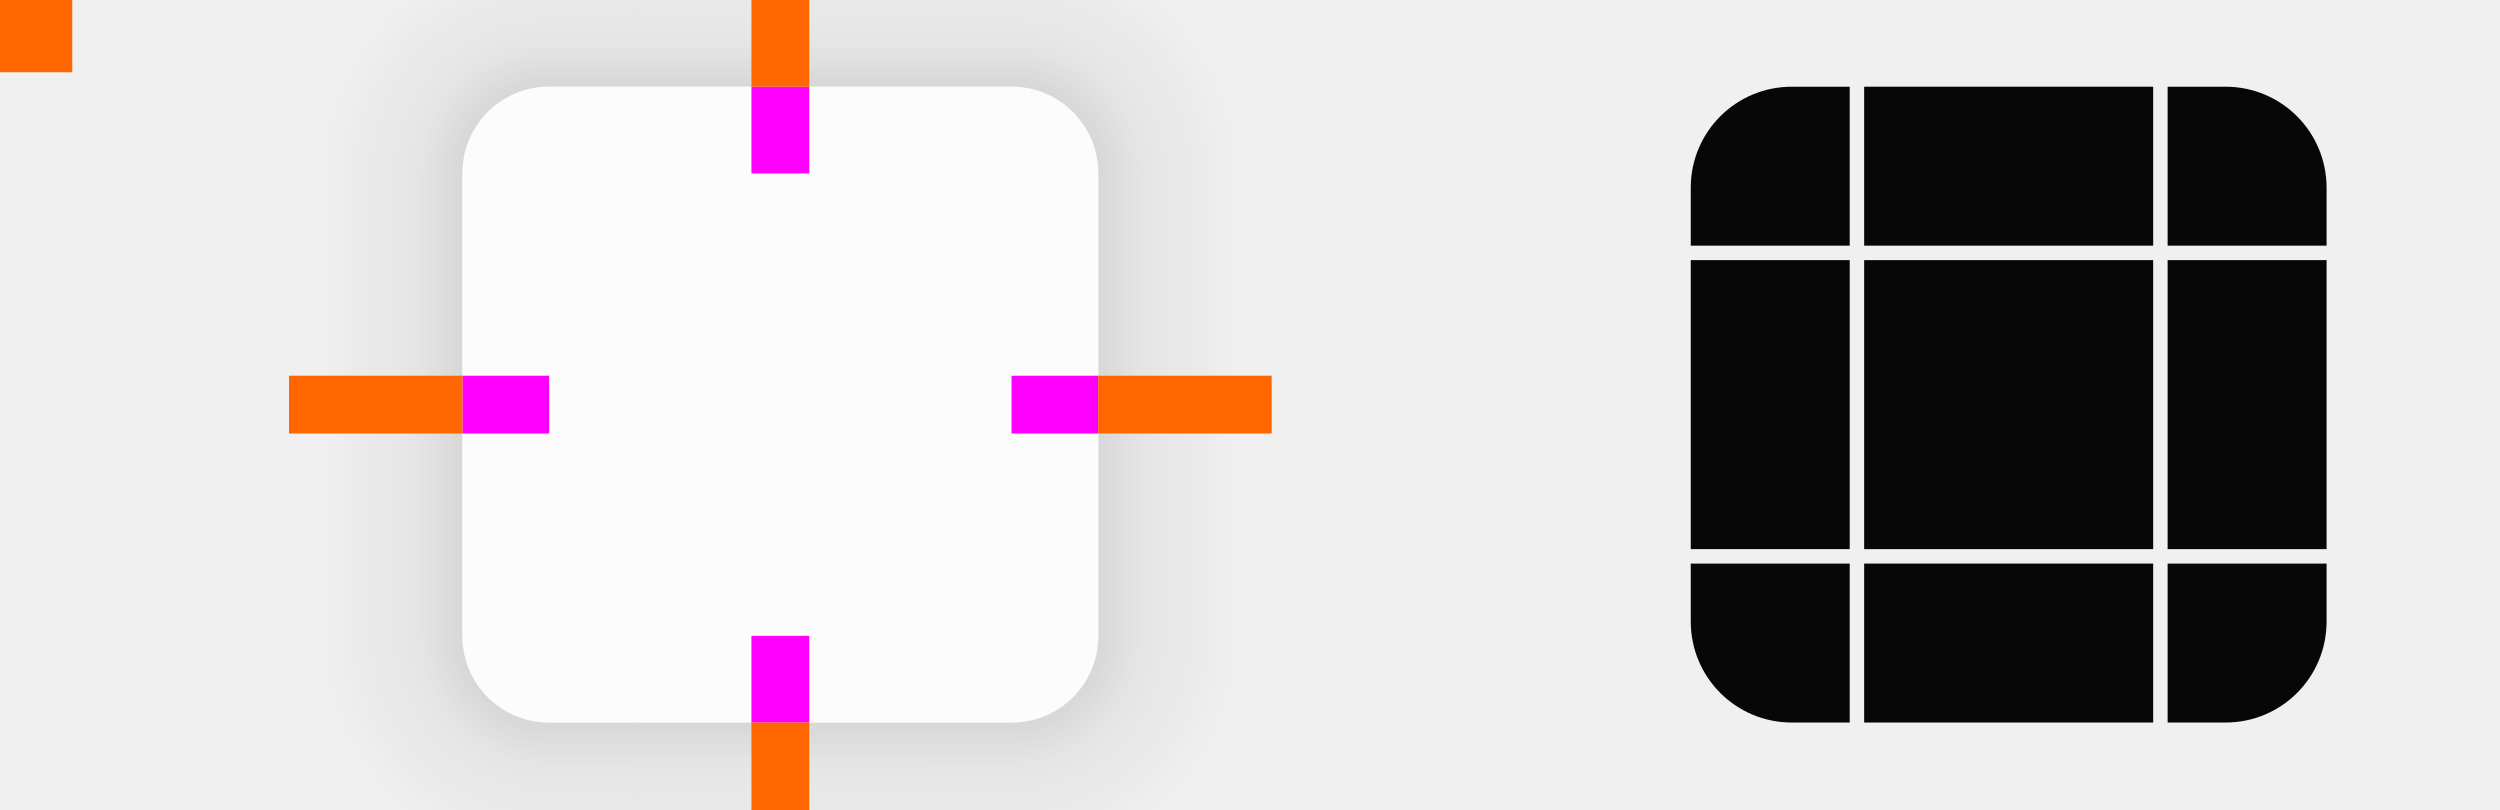
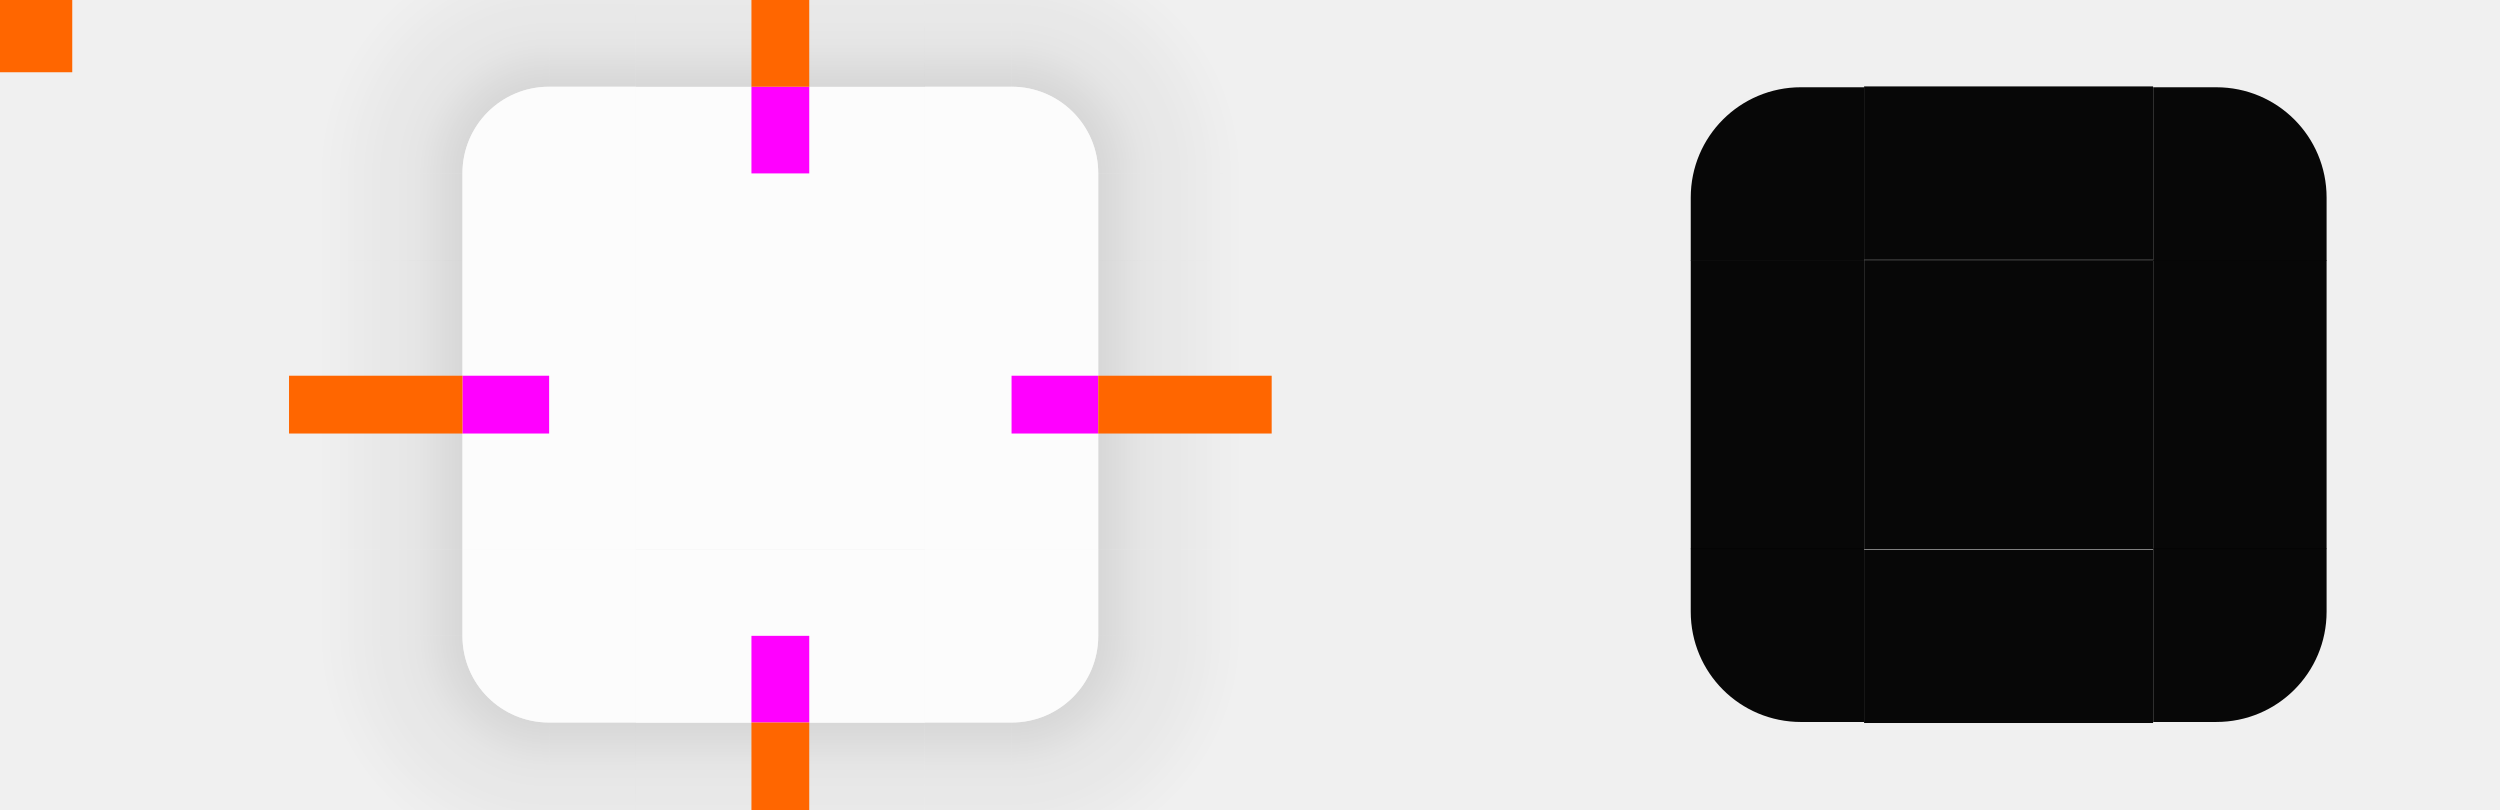
- <svg xmlns="http://www.w3.org/2000/svg" xmlns:xlink="http://www.w3.org/1999/xlink" id="svg202" viewBox="0 0 173 56" version="1.1" height="56" width="173">
-   <style type="text/css" id="current-color-scheme">.ColorScheme-Text {
+ <svg xmlns="http://www.w3.org/2000/svg" xmlns:xlink="http://www.w3.org/1999/xlink" width="173" height="56" version="1.1" viewBox="0 0 173 56">
+   <style id="current-color-scheme" type="text/css">.ColorScheme-Text {
        color:#31363b;
        stop-color:#31363b;
      }
      .ColorScheme-Background {
        color:#eff0f1;
        stop-color:#eff0f1;
      }
      .ColorScheme-Highlight {
        color:#3281ea;
        stop-color:#3281ea;
      }
      .ColorScheme-ViewText {
        color:#31363b;
        stop-color:#31363b;
      }
      .ColorScheme-ViewBackground {
        color:#fcfcfc;
        stop-color:#fcfcfc;
      }
      .ColorScheme-ViewHover {
        color:#93cee9;
        stop-color:#93cee9;
      }
      .ColorScheme-ViewFocus{
        color:#3281ea;
        stop-color:#3281ea;
      }
      .ColorScheme-ButtonText {
        color:#31363b;
        stop-color:#31363b;
      }
      .ColorScheme-ButtonBackground {
        color:#eff0f1;
        stop-color:#eff0f1;
      }
      .ColorScheme-ButtonHover {
        color:#93cee9;
        stop-color:#93cee9;
      }
      .ColorScheme-ButtonFocus{
        color:#3281ea;
        stop-color:#3281ea;
      }</style>
-   <defs id="defs26">
-     <linearGradient id="a">
-       <stop id="stop3" offset="0" stop-opacity=".667" />
-       <stop id="stop5" offset="1" stop-opacity="0" />
-     </linearGradient>
-     <linearGradient xlink:href="#a" gradientUnits="userSpaceOnUse" y2="-35" y1="-35" x2="-906.36" x1="-912.36" id="q" />
-     <linearGradient xlink:href="#a" gradientUnits="userSpaceOnUse" y2="12" y1="12" x2="9" x1="15" id="p" />
-     <radialGradient xlink:href="#a" gradientUnits="userSpaceOnUse" gradientTransform="rotate(-90.00001,-405.39,435.59)" r="6" cy="913.97" cx="22.2" id="e" />
-     <linearGradient xlink:href="#a" gradientUnits="userSpaceOnUse" gradientTransform="translate(58)" y2="2" y1="8" x2="19" x1="19" id="o" />
-     <linearGradient xlink:href="#a" gradientUnits="userSpaceOnUse" y2="12" y1="12" x2="61" x1="55" id="n" />
-     <radialGradient xlink:href="#a" gradientUnits="userSpaceOnUse" gradientTransform="translate(59.107,-903.77)" r="6" cy="911.76" cx="53.893" id="d" />
-     <linearGradient xlink:href="#a" gradientUnits="userSpaceOnUse" gradientTransform="translate(58)" y2="2" y1="8" x2="51" x1="51" id="m" />
-     <linearGradient xlink:href="#a" gradientUnits="userSpaceOnUse" y2="-35" y1="-35" x2="958.36" x1="952.36" id="l" />
-     <linearGradient xlink:href="#a" gradientUnits="userSpaceOnUse" gradientTransform="translate(58)" y2="54" y1="48" x2="19" x1="19" id="k" />
-     <radialGradient xlink:href="#a" gradientUnits="userSpaceOnUse" gradientTransform="rotate(-179.9999,40.3209,499.18)" r="6" cy="950.36" cx="7.643" id="c" />
-     <linearGradient xlink:href="#a" gradientUnits="userSpaceOnUse" y2="44" y1="44" x2="9" x1="15" id="j" />
-     <linearGradient xlink:href="#a" gradientUnits="userSpaceOnUse" gradientTransform="translate(58)" y2="54" y1="48" x2="51" x1="51" id="i" />
-     <radialGradient xlink:href="#a" gradientUnits="userSpaceOnUse" gradientTransform="matrix(2.1666e-7,1,-0.99999,2.1665e-7,1058.1,-6.2502)" r="6" cy="945.11" cx="54.25" id="b" />
-     <linearGradient xlink:href="#a" gradientUnits="userSpaceOnUse" y2="44" y1="44" x2="61" x1="55" id="h" />
-     <linearGradient xlink:href="#a" gradientUnits="userSpaceOnUse" y2="932.36" y1="932.36" x2="-9" x1="-15" id="g" />
-     <linearGradient xlink:href="#a" gradientUnits="userSpaceOnUse" y2="932.36" y1="932.36" x2="61" x1="55" id="f" />
-     <style id="style24" type="text/css">.ColorScheme-Text {
+   <defs>
+     <style type="text/css">.ColorScheme-Text {
        color:#31363b;
      }
      .ColorScheme-Background {
        color:#eff0f1;
      }
      .ColorScheme-Highlight {
        color:#3281ea;
      }
      .ColorScheme-ViewText {
        color:#31363b;
      }
      .ColorScheme-ViewBackground {
        color:#fcfcfc;
      }
      .ColorScheme-ViewHover {
        color:#93cee9;
      }
      .ColorScheme-ViewFocus{
        color:#3281ea;
      }
      .ColorScheme-ButtonText {
        color:#31363b;
      }
      .ColorScheme-ButtonBackground {
        color:#eff0f1;
      }
      .ColorScheme-ButtonHover {
        color:#93cee9;
      }
      .ColorScheme-ButtonFocus{
        color:#3281ea;
      }</style>
-     <radialGradient xlink:href="#linearGradient919" id="radialGradient994" gradientUnits="userSpaceOnUse" gradientTransform="matrix(1.1636765e-7,-2.666666,2.666667,1.1636731e-7,11.33333,221.3575)" cx="78.509" cy="10" fx="78.509" fy="10" r="6" />
+     <radialGradient id="radialGradient994" cx="78.509" cy="10" r="6" gradientTransform="matrix(1.1637e-7 -2.6667 2.6667 1.1637e-7 11.333 221.36)" gradientUnits="userSpaceOnUse" xlink:href="#linearGradient919" />
    <linearGradient id="linearGradient919">
-       <stop style="stop-color:#000000;stop-opacity:0.667" offset="0" id="stop913" />
-       <stop id="stop915" offset="0.562" style="stop-color:#000000;stop-opacity:0.15" />
-       <stop style="stop-color:#000000;stop-opacity:0;" offset="1" id="stop917" />
+       <stop stop-color="#000000" stop-opacity=".667" offset="0" />
+       <stop stop-color="#000000" stop-opacity=".15" offset=".562" />
+       <stop stop-color="#000000" stop-opacity="0" offset="1" />
    </linearGradient>
-     <linearGradient xlink:href="#linearGradient919" id="linearGradient927" x1="-10" y1="946.862" x2="-26" y2="946.862" gradientUnits="userSpaceOnUse" gradientTransform="matrix(1,0,0,0.8571429,0,135.766)" />
-     <linearGradient xlink:href="#linearGradient919" id="linearGradient942" gradientUnits="userSpaceOnUse" gradientTransform="matrix(0,1,-0.8571429,0,804.5961,954.3622)" x1="-10" y1="946.862" x2="-26" y2="946.862" />
-     <radialGradient xlink:href="#linearGradient919" id="radialGradient954" gradientUnits="userSpaceOnUse" gradientTransform="matrix(1.1636765e-7,-2.666666,2.666667,1.1636731e-7,11.33333,221.3575)" cx="78.509" cy="10" fx="78.509" fy="10" r="6" />
-     <linearGradient xlink:href="#linearGradient919" id="linearGradient4948" gradientUnits="userSpaceOnUse" x1="-16" y1="932.362" x2="-8" y2="932.362" />
-     <radialGradient xlink:href="#linearGradient919" id="radialGradient1003" gradientUnits="userSpaceOnUse" gradientTransform="matrix(1.1636765e-7,-2.666666,2.666667,1.1636731e-7,11.33333,221.3575)" cx="78.509" cy="10" fx="78.509" fy="10" r="6" />
-     <radialGradient xlink:href="#linearGradient919" id="radialGradient1043" gradientUnits="userSpaceOnUse" gradientTransform="matrix(1.1636765e-7,-2.666666,2.666667,1.1636731e-7,11.33333,221.3575)" cx="78.509" cy="10" fx="78.509" fy="10" r="6" />
-     <radialGradient xlink:href="#linearGradient919" id="radialGradient1083" gradientUnits="userSpaceOnUse" gradientTransform="matrix(1.1636765e-7,-2.666666,2.666667,1.1636731e-7,11.33333,221.3575)" cx="78.509" cy="10" fx="78.509" fy="10" r="6" />
+     <linearGradient id="linearGradient927" x1="-10" x2="-26" y1="946.86" y2="946.86" gradientTransform="matrix(1 0 0 .85714 0 135.77)" gradientUnits="userSpaceOnUse" xlink:href="#linearGradient919" />
+     <linearGradient id="linearGradient942" x1="-10" x2="-26" y1="946.86" y2="946.86" gradientTransform="matrix(0 1 -.85714 0 804.6 954.36)" gradientUnits="userSpaceOnUse" xlink:href="#linearGradient919" />
+     <linearGradient id="linearGradient4948" x1="-16" x2="-8" y1="932.36" y2="932.36" gradientUnits="userSpaceOnUse" xlink:href="#linearGradient919" />
  </defs>
-   <g id="shadow-topleft" transform="translate(48.00003,-932.3622)" style="opacity:0.35">
-     <path style="opacity:0.9;fill:url(#radialGradient994);fill-opacity:1;fill-rule:evenodd;stroke:none;stroke-width:2px;stroke-linecap:butt;stroke-linejoin:miter;stroke-opacity:1" d="M 20,-6 V 12 H 32 C 32,8.676 34.676,6 38,6 V -6 Z" transform="translate(-48.00003,932.3622)" id="path4828" />
-     <path id="path923" d="m -28,944.362 v 6 l 12,10e-6 -9e-6,-6 z" style="opacity:0.9;fill:url(#linearGradient927);fill-opacity:1;fill-rule:evenodd;stroke:none;stroke-width:0.707px;stroke-linecap:butt;stroke-linejoin:miter;stroke-opacity:1" />
-     <path style="opacity:0.9;fill:url(#linearGradient942);fill-opacity:1;fill-rule:evenodd;stroke:none;stroke-width:0.707px;stroke-linecap:butt;stroke-linejoin:miter;stroke-opacity:1" d="m -4,926.362 h -6 l -10e-6,12 6,-10e-6 z" id="path940" />
+   <g id="shadow-topleft" transform="translate(48 -932.36)" fill-rule="evenodd" opacity=".35">
+     <path transform="translate(-48 932.36)" d="m20-6v18h12c0-3.324 2.676-6 6-6v-12z" fill="url(#radialGradient994)" opacity=".9" />
+     <path d="m-28 944.36v6l12 1e-5 -9e-6 -6z" fill="url(#linearGradient927)" opacity=".9" />
+     <path d="m-4 926.36h-6l-1e-5 12 6-1e-5z" fill="url(#linearGradient942)" opacity=".9" />
  </g>
-   <g id="shadow-left" transform="matrix(2,0,0,0.6250013,5.999997,-554.7276)" style="opacity:0.35">
-     <rect y="916.362" x="-19" height="32" width="6" id="rect4892" style="opacity:1;fill:none;fill-opacity:1;stroke:none" transform="scale(-1,1)" />
-     <rect y="916.362" x="-13" height="32" width="6" id="rect4894" style="opacity:0.9;fill:url(#linearGradient4948);fill-opacity:1;stroke:none" transform="scale(-1,1)" />
-     <rect transform="scale(-1,1)" style="opacity:1;fill:none;fill-opacity:1;stroke:none" id="rect4896" width="1" height="32" x="-14" y="916.362" />
+   <g id="shadow-left" transform="matrix(2 0 0 .625 6 -554.73)" opacity=".35">
+     <rect transform="scale(-1,1)" x="-19" y="916.36" width="6" height="32" fill="none" opacity="1" />
+     <rect transform="scale(-1,1)" x="-13" y="916.36" width="6" height="32" fill="url(#linearGradient4948)" opacity=".9" />
+     <rect transform="scale(-1,1)" x="-14" y="916.36" width="1" height="32" fill="none" opacity="1" />
  </g>
-   <use x="0" y="0" xlink:href="#shadow-topleft" id="use952" transform="rotate(90,54,28)" width="100%" height="100%" />
-   <use x="0" y="0" xlink:href="#shadow-left" id="shadow-top" transform="rotate(90,54.00001,28.00001)" width="100%" height="100%" />
-   <use x="0" y="0" xlink:href="#shadow-left" id="shadow-right" transform="matrix(-1,0,0,1,108,2.71e-5)" width="100%" height="100%" />
-   <use x="0" y="0" xlink:href="#shadow-topleft" id="use958" transform="rotate(-90,54,28)" width="100%" height="100%" />
-   <use x="0" y="0" xlink:href="#shadow-topleft" id="use960" transform="rotate(180,54,28)" width="100%" height="100%" />
-   <use x="0" y="0" xlink:href="#shadow-left" id="shadow-bottom" transform="rotate(-90,54.00001,27.99998)" width="100%" height="100%" />
-   <rect id="hint-tile-center" y="-1.4648437e-05" width="5" height="5" x="0" style="fill:#ff6600" />
-   <g transform="matrix(0.6250009,0,0,1.999996,32.12496,-1814.721)" id="top">
-     <rect class="ColorScheme-Background" transform="matrix(0,-1,-1,0,0,0)" style="color:#eff0f1;opacity:0.8;fill:#ffffff;fill-opacity:1;stroke:none" id="rect4152" width="6" height="32" x="-916.362" y="-51" />
+   <use transform="rotate(90,54,28)" width="100%" height="100%" xlink:href="#shadow-topleft" />
+   <use id="shadow-top" transform="rotate(90 54 28)" width="100%" height="100%" xlink:href="#shadow-left" />
+   <use id="shadow-right" transform="matrix(-1,0,0,1,108,2.71e-5)" width="100%" height="100%" xlink:href="#shadow-left" />
+   <use id="shadow-bottomleft" transform="rotate(-90,54,28)" width="100%" height="100%" xlink:href="#shadow-topleft" />
+   <use id="shadow-bottomright" transform="rotate(180 54 28)" width="100%" height="100%" xlink:href="#shadow-topleft" />
+   <use id="shadow-bottom" transform="rotate(-90 54 28)" width="100%" height="100%" xlink:href="#shadow-left" />
+   <rect id="hint-tile-center" y="-1.4648e-5" width="5" height="5" fill="#ff6600" />
+   <g id="top" transform="matrix(.625 0 0 2 32.125 -1814.7)">
+     <rect class="ColorScheme-Background" transform="matrix(0,-1,-1,0,0,0)" x="-916.36" y="-51" width="6" height="32" color="#eff0f1" fill="#ffffff" opacity=".8" />
  </g>
-   <g transform="translate(19,-904.3622)" id="topleft">
-     <path id="rect4159" transform="translate(-19,904.3622)" d="M 38 6 C 34.676 6 32 8.676 32 12 L 32 18 L 44 18 L 44 6 L 38 6 z " style="opacity:0.8;fill:#ffffff;fill-opacity:1;stroke:none;stroke-width:2" />
+   <g id="topleft" transform="translate(19 -904.36)">
+     <path transform="translate(-19 904.36)" d="m38 6c-3.324 0-6 2.676-6 6v6h12v-12h-6z" fill="#ffffff" opacity=".8" />
  </g>
-   <g transform="matrix(0.6250009,0,0,2.000004,32.12496,-1858.728)" id="bottom">
-     <rect class="ColorScheme-Background" y="-51" x="948.362" height="32" width="6" id="rect4148" style="color:#eff0f1;opacity:0.8;fill:#ffffff;fill-opacity:1;stroke:none" transform="rotate(90)" />
+   <g id="bottom" transform="matrix(.625 0 0 2 32.125 -1858.7)">
+     <rect class="ColorScheme-Background" transform="rotate(90)" x="948.36" y="-51" width="6" height="32" color="#eff0f1" fill="#ffffff" opacity=".8" />
  </g>
-   <g transform="matrix(1.999999,0,0,0.6249986,6.000003,-554.725)" id="left">
-     <rect class="ColorScheme-Background" y="916.362" x="-19" height="32" width="6" id="rect4144" style="color:#eff0f1;opacity:0.8;fill:#ffffff;fill-opacity:1;stroke:none" transform="scale(-1,1)" />
+   <g id="left" transform="matrix(2 0 0 .625 6 -554.73)">
+     <rect class="ColorScheme-Background" transform="scale(-1,1)" x="-19" y="916.36" width="6" height="32" color="#eff0f1" fill="#ffffff" opacity=".8" />
  </g>
-   <g transform="matrix(1.999998,0,0,0.6249986,-37.99984,-554.725)" id="right">
-     <rect class="ColorScheme-Background" style="color:#eff0f1;opacity:0.8;fill:#ffffff;fill-opacity:1;stroke:none" id="rect4140" width="6" height="32" x="51" y="916.362" />
+   <g id="right" transform="matrix(2 0 0 .625 -38 -554.73)">
+     <rect class="ColorScheme-Background" x="51" y="916.36" width="6" height="32" color="#eff0f1" fill="#ffffff" opacity=".8" />
  </g>
-   <rect style="color:#eff0f1;opacity:0.8;fill:#ffffff;fill-opacity:1;stroke:none;stroke-width:0.625" id="center" width="20" height="20" x="44" y="18" class="ColorScheme-Background" />
-   <rect y="6" x="52" height="6" width="4" id="hint-top-margin" style="fill:#ff00ff;fill-opacity:1;stroke:none;stroke-width:1" />
-   <rect style="fill:#ff00ff;fill-opacity:1;stroke:none;stroke-width:1" id="hint-bottom-margin" width="4" height="6" x="52" y="44" />
-   <rect transform="rotate(90)" style="fill:#ff00ff;fill-opacity:1;stroke:none;stroke-width:1" id="hint-right-margin" width="4" height="6" x="26" y="-76" />
-   <rect transform="rotate(90)" y="-38" x="26" height="6" width="4" id="hint-left-margin" style="fill:#ff00ff;fill-opacity:1;stroke:none;stroke-width:1" />
-   <rect style="fill:#ff6600;fill-opacity:1;stroke:none;stroke-width:1.414" id="shadow-hint-top-margin" width="4" height="12" x="52" y="-6" />
-   <rect y="50" x="52" height="12" width="4" id="shadow-hint-bottom-margin" style="fill:#ff6600;fill-opacity:1;stroke:none;stroke-width:1.414" />
-   <rect y="-88" x="26" height="12" width="4" id="shadow-hint-right-margin" style="fill:#ff6600;fill-opacity:1;stroke:none;stroke-width:1.414" transform="rotate(90)" />
-   <rect style="fill:#ff6600;fill-opacity:1;stroke:none;stroke-width:1.414" id="shadow-hint-left-margin" width="4" height="12" x="26" y="-32" transform="rotate(90)" />
-   <g transform="matrix(0.6250002,0,0,0.9166668,117.125,-828.4988)" id="mask-top">
-     <rect y="-51" x="-922.362" height="32" width="12" id="rect4265" style="opacity:0.97;fill:#000000;fill-opacity:1;stroke:none;stroke-width:1.549" transform="matrix(0,-1,-1,0,0,0)" />
+   <rect id="center" class="ColorScheme-Background" x="44" y="18" width="20" height="20" color="#eff0f1" fill="#ffffff" opacity=".8" />
+   <rect id="hint-top-margin" x="52" y="6" width="4" height="6" fill="#ff00ff" />
+   <rect id="hint-bottom-margin" x="52" y="44" width="4" height="6" fill="#ff00ff" />
+   <rect id="hint-right-margin" transform="rotate(90)" x="26" y="-76" width="4" height="6" fill="#ff00ff" />
+   <rect id="hint-left-margin" transform="rotate(90)" x="26" y="-38" width="4" height="6" fill="#ff00ff" />
+   <rect id="shadow-hint-top-margin" x="52" y="-6" width="4" height="12" fill="#ff6600" />
+   <rect id="shadow-hint-bottom-margin" x="52" y="50" width="4" height="12" fill="#ff6600" />
+   <rect id="shadow-hint-right-margin" transform="rotate(90)" x="26" y="-88" width="4" height="12" fill="#ff6600" />
+   <rect id="shadow-hint-left-margin" transform="rotate(90)" x="26" y="-32" width="4" height="12" fill="#ff6600" />
+   <g id="mask-top" transform="matrix(.625 0 0 1 117.12 -904.38)">
+     <rect transform="matrix(0,-1,-1,0,0,0)" x="-922.36" y="-51" width="12" height="32" fill="#000000" opacity=".97" />
  </g>
-   <g transform="matrix(1.1,0,0,1.1,102.7,-995.3984)" id="mask-topleft">
-     <path id="path4277" transform="matrix(0.9090909,0,0,0.9090909,-93.36364,904.9076)" d="M 124 6 C 120.122 6 117 9.122 117 13 L 117 17 L 128 17 L 128 6 L 124 6 z " style="opacity:0.97;fill:#000000;fill-opacity:1;stroke-width:2.2" />
+   <g id="mask-topleft" transform="matrix(1.2 0 0 1.2 101.4 -1086.4)">
+     <path transform="matrix(.90909 0 0 .90909 -93.364 904.91)" d="m124 6c-3.878 0-7 3.122-7 7v4h11v-11z" fill="#000000" opacity=".97" stroke-width="2.2" />
  </g>
-   <g transform="matrix(0.6250002,0,0,1.100002,117.125,-999.8009)" id="mask-bottom">
-     <rect transform="rotate(90)" style="opacity:0.97;fill:#000000;fill-opacity:1;stroke:none;stroke-width:1.414" id="rect4291" width="10" height="32" x="944.362" y="-51" />
+   <g id="mask-bottom" transform="matrix(.625 0 0 1.2 117.12 -1095.2)">
+     <rect transform="rotate(90)" x="944.36" y="-51" width="10" height="32" fill="#000000" opacity=".97" />
  </g>
-   <g transform="matrix(0.9166666,0,0,1,105.0833,-904.3622)" id="mask-left">
-     <rect transform="scale(-1,1)" style="opacity:0.97;fill:#000000;fill-opacity:1;stroke:none;stroke-width:1.225" id="rect4317" width="12" height="20" x="-25" y="922.362" />
+   <g id="mask-left" transform="translate(104 -904.36)">
+     <rect transform="scale(-1,1)" x="-25" y="922.36" width="12" height="20" fill="#000000" opacity=".97" />
  </g>
-   <g transform="matrix(1.1,0,0,0.6250017,98.29999,-554.7279)" id="mask-right">
-     <rect y="916.362" x="47" height="32" width="10" id="rect4323" style="opacity:0.97;fill:#000000;fill-opacity:1;stroke:none;stroke-width:1.414" />
+   <g id="mask-right" transform="matrix(1.2 0 0 .625 92.6 -554.73)">
+     <rect x="47" y="916.36" width="10" height="32" fill="#000000" opacity=".97" />
  </g>
-   <rect y="18" x="129" height="20" width="20" id="mask-center" style="opacity:0.97;fill:#000000;fill-opacity:1;stroke:none;stroke-width:0.625" />
-   <rect class="ColorScheme-Background" y="68.866" x="45" height="20" width="20" id="shadow-center" style="color:#eff0f1;opacity:0;fill:#1a1a1a;fill-opacity:1;stroke:none;stroke-width:0.625" />
-   <use height="100%" width="100%" transform="matrix(-1,0,0,1,108,0)" id="topright" xlink:href="#topleft" y="0" x="0" />
-   <use height="100%" width="100%" transform="matrix(1,0,0,-1,9.2939377e-7,56.00001)" id="bottomleft" xlink:href="#topleft" y="0" x="0" />
-   <use height="100%" width="100%" transform="rotate(-180,54,28.00001)" id="bottomright" xlink:href="#topleft" y="0" x="0" />
-   <use height="100%" width="100%" transform="matrix(-1,0,0,1,278,-2.0170001e-6)" id="mask-topright" xlink:href="#mask-topleft" y="0" x="0" />
-   <use height="100%" width="100%" transform="matrix(1,0,0,-1,-5.28e-7,56)" id="mask-bottomleft" xlink:href="#mask-topleft" y="0" x="0" />
-   <use height="100%" width="100%" transform="rotate(-180,139,28)" id="mask-bottomright" xlink:href="#mask-topleft" y="0" x="0" />
+   <rect id="mask-center" x="129" y="18" width="20" height="20" fill="#000000" opacity=".97" />
+   <rect id="shadow-center" class="ColorScheme-Background" x="45" y="68.866" width="20" height="20" color="#eff0f1" opacity="0" stroke-width=".625" />
+   <use id="topright" transform="matrix(-1,0,0,1,108,0)" width="100%" height="100%" xlink:href="#topleft" />
+   <use id="bottomleft" transform="matrix(1 0 0 -1 9.2939e-7 56)" width="100%" height="100%" xlink:href="#topleft" />
+   <use id="bottomright" transform="rotate(180 54 28)" width="100%" height="100%" xlink:href="#topleft" />
+   <use id="mask-topright" transform="matrix(-1 0 0 1 278 .0010384)" width="100%" height="100%" xlink:href="#mask-topleft" />
+   <use id="mask-bottomleft" transform="matrix(1 0 0 -1 -.00051893 55.999)" width="100%" height="100%" xlink:href="#mask-topleft" />
+   <use id="mask-bottomright" transform="rotate(180 139 27.999)" width="100%" height="100%" xlink:href="#mask-topleft" />
</svg>
